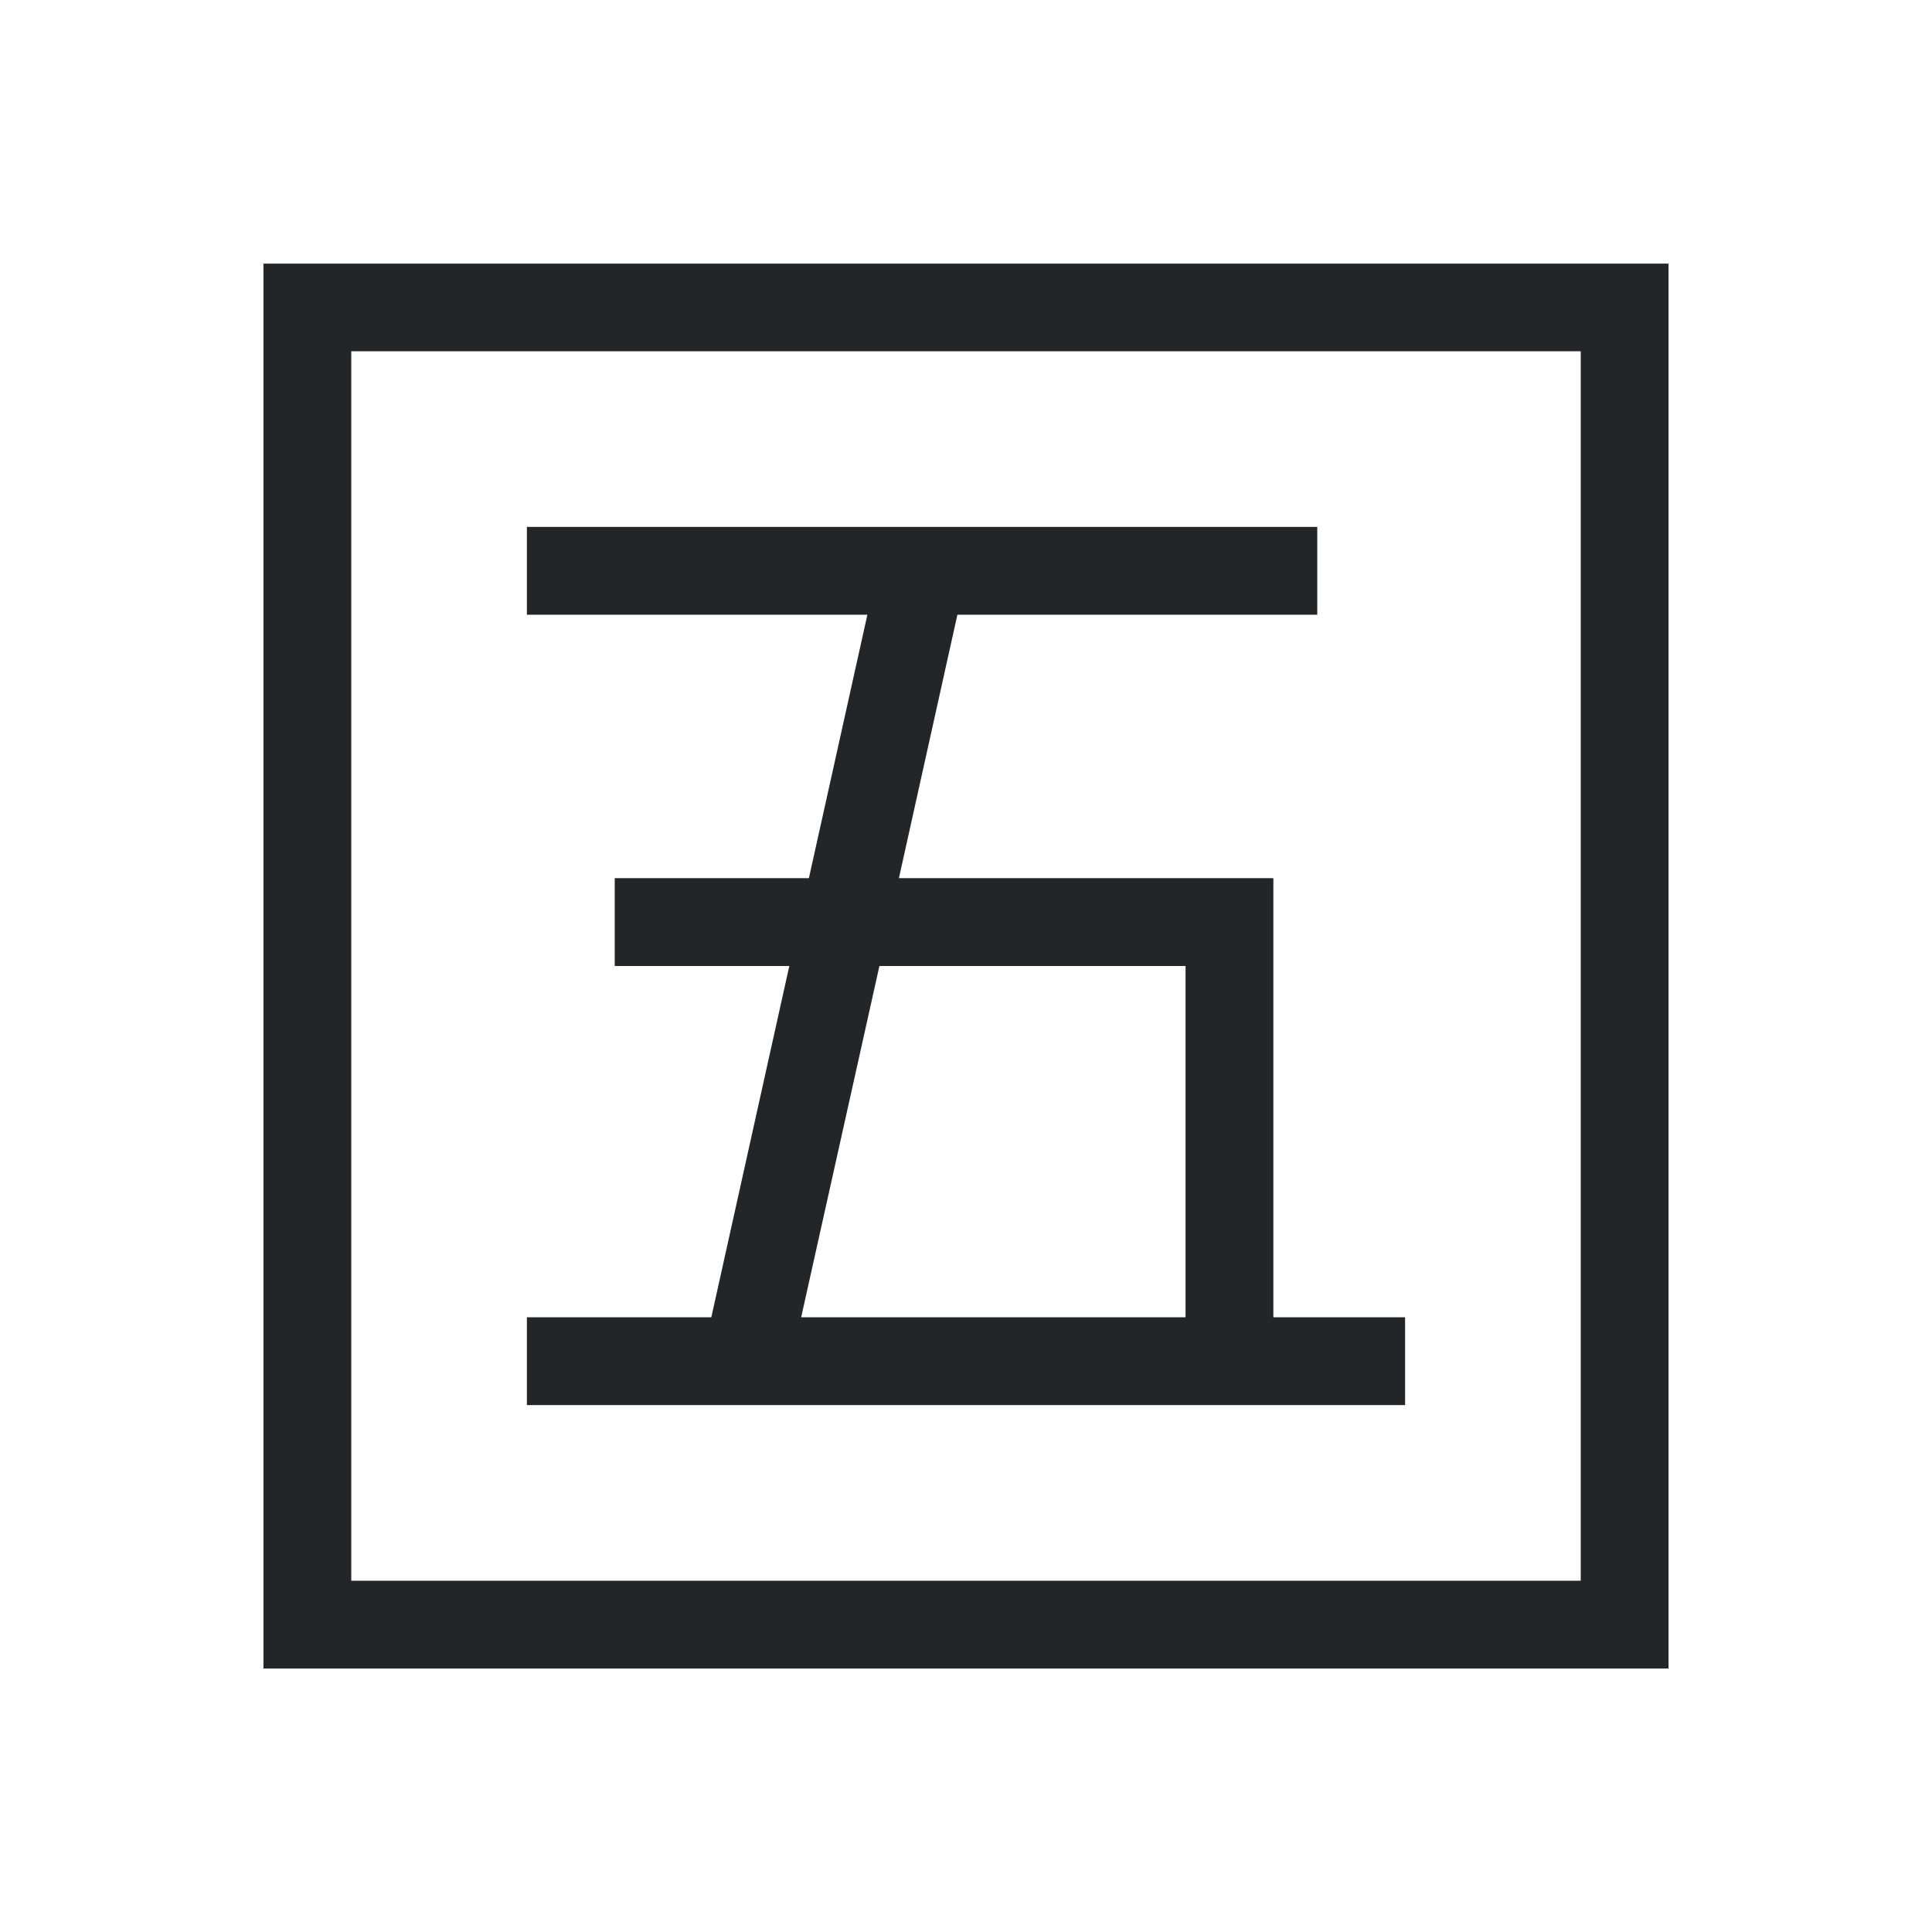
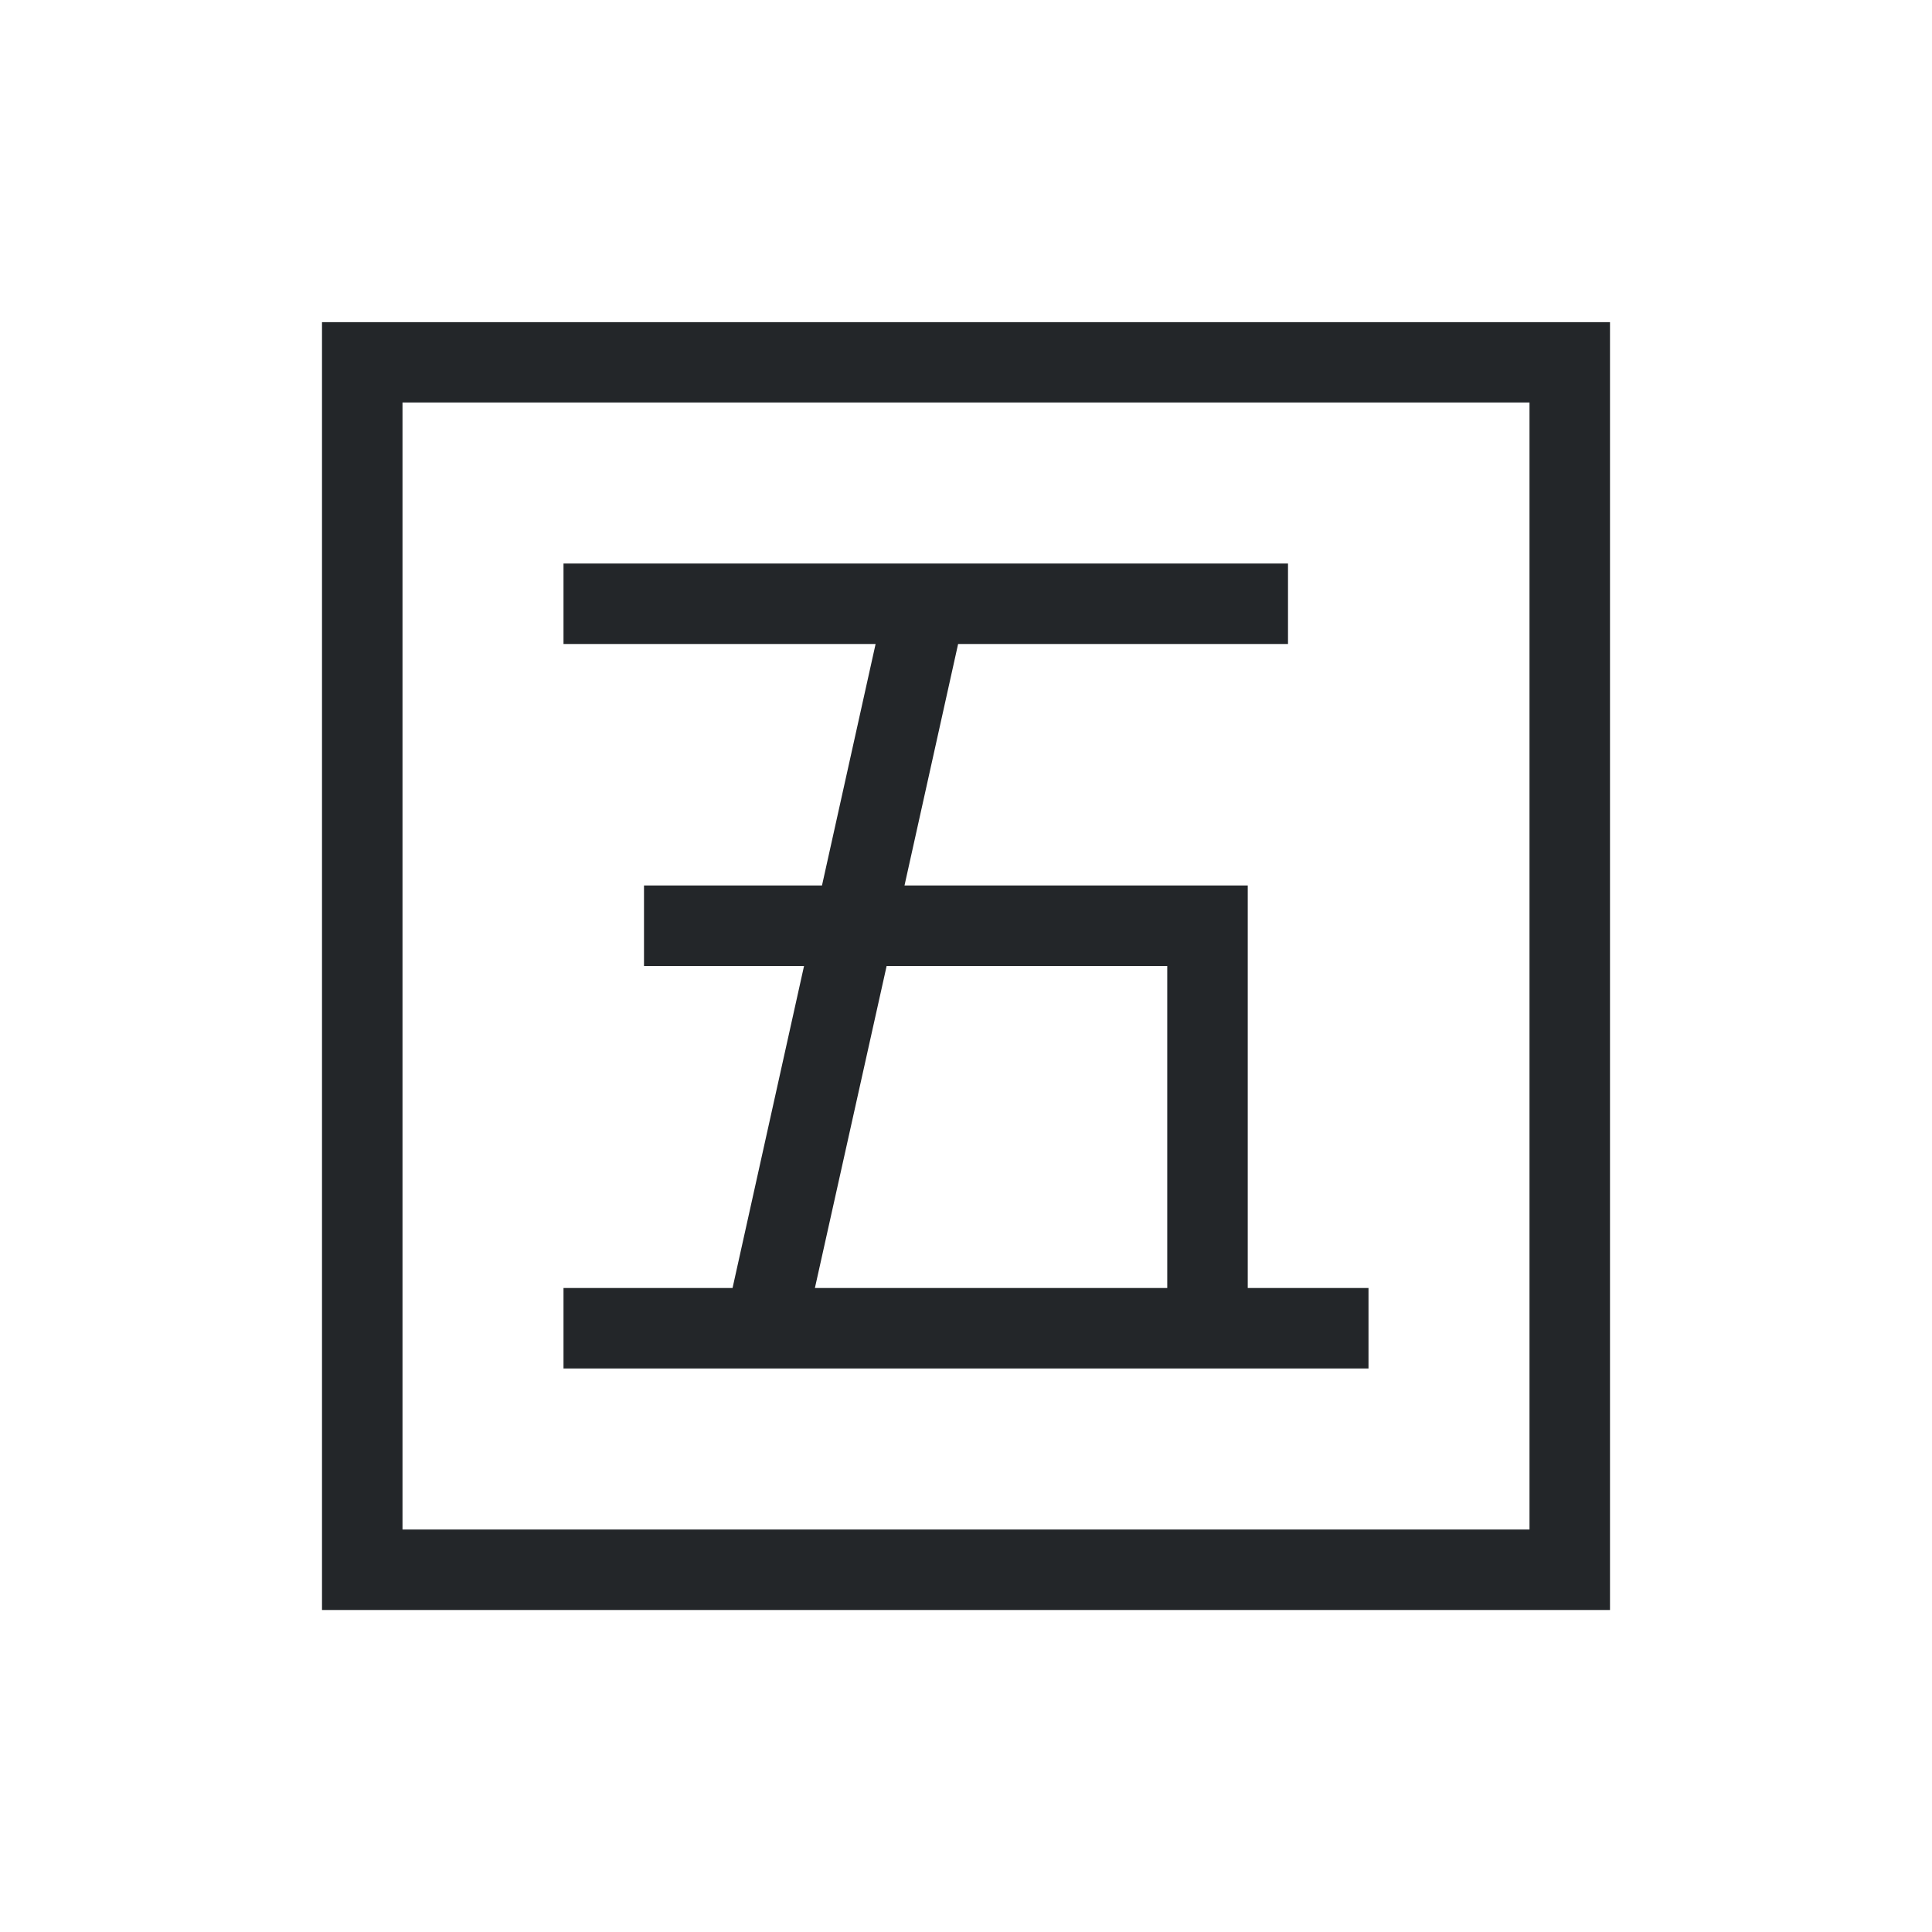
- <svg xmlns="http://www.w3.org/2000/svg" viewBox="0 0 22 22">
+ <svg xmlns="http://www.w3.org/2000/svg" viewBox="0 0 24 24">
  <defs id="defs3051">
    <style type="text/css" id="current-color-scheme">
      .ColorScheme-Text {
        color:#232629;
      }
      </style>
  </defs>
-   <path style="fill:currentColor;fill-opacity:1;stroke:none" d="M 3 3.002 L 3 19 L 19 19 L 19 3.002 L 3 3.002 z M 4 4 L 18 4 L 18 18 L 4 18 L 4 4 z M 6 6 L 6 7 L 9.877 7 L 9.211 10 L 7 10 L 7 11 L 8.988 11 L 8.1 15 L 6 15 L 6 16 L 16 16 L 16 15 L 14.5 15 L 14.5 10 L 10.236 10 L 10.902 7 L 15 7 L 15 6 L 6 6 z M 10.014 11 L 13.5 11 L 13.5 15 L 9.123 15 L 10.014 11 z " class="ColorScheme-Text" />
+   <g transform="translate(1,1)">
+     <path style="fill:currentColor;fill-opacity:1;stroke:none" d="M 3 3.002 L 3 19 L 19 19 L 19 3.002 L 3 3.002 z M 4 4 L 18 4 L 18 18 L 4 18 L 4 4 z M 6 6 L 6 7 L 9.877 7 L 9.211 10 L 7 10 L 7 11 L 8.988 11 L 8.1 15 L 6 15 L 6 16 L 16 16 L 16 15 L 14.5 15 L 14.5 10 L 10.236 10 L 10.902 7 L 15 7 L 15 6 L 6 6 z M 10.014 11 L 13.5 11 L 13.5 15 L 9.123 15 L 10.014 11 z " class="ColorScheme-Text" />
+   </g>
</svg>
